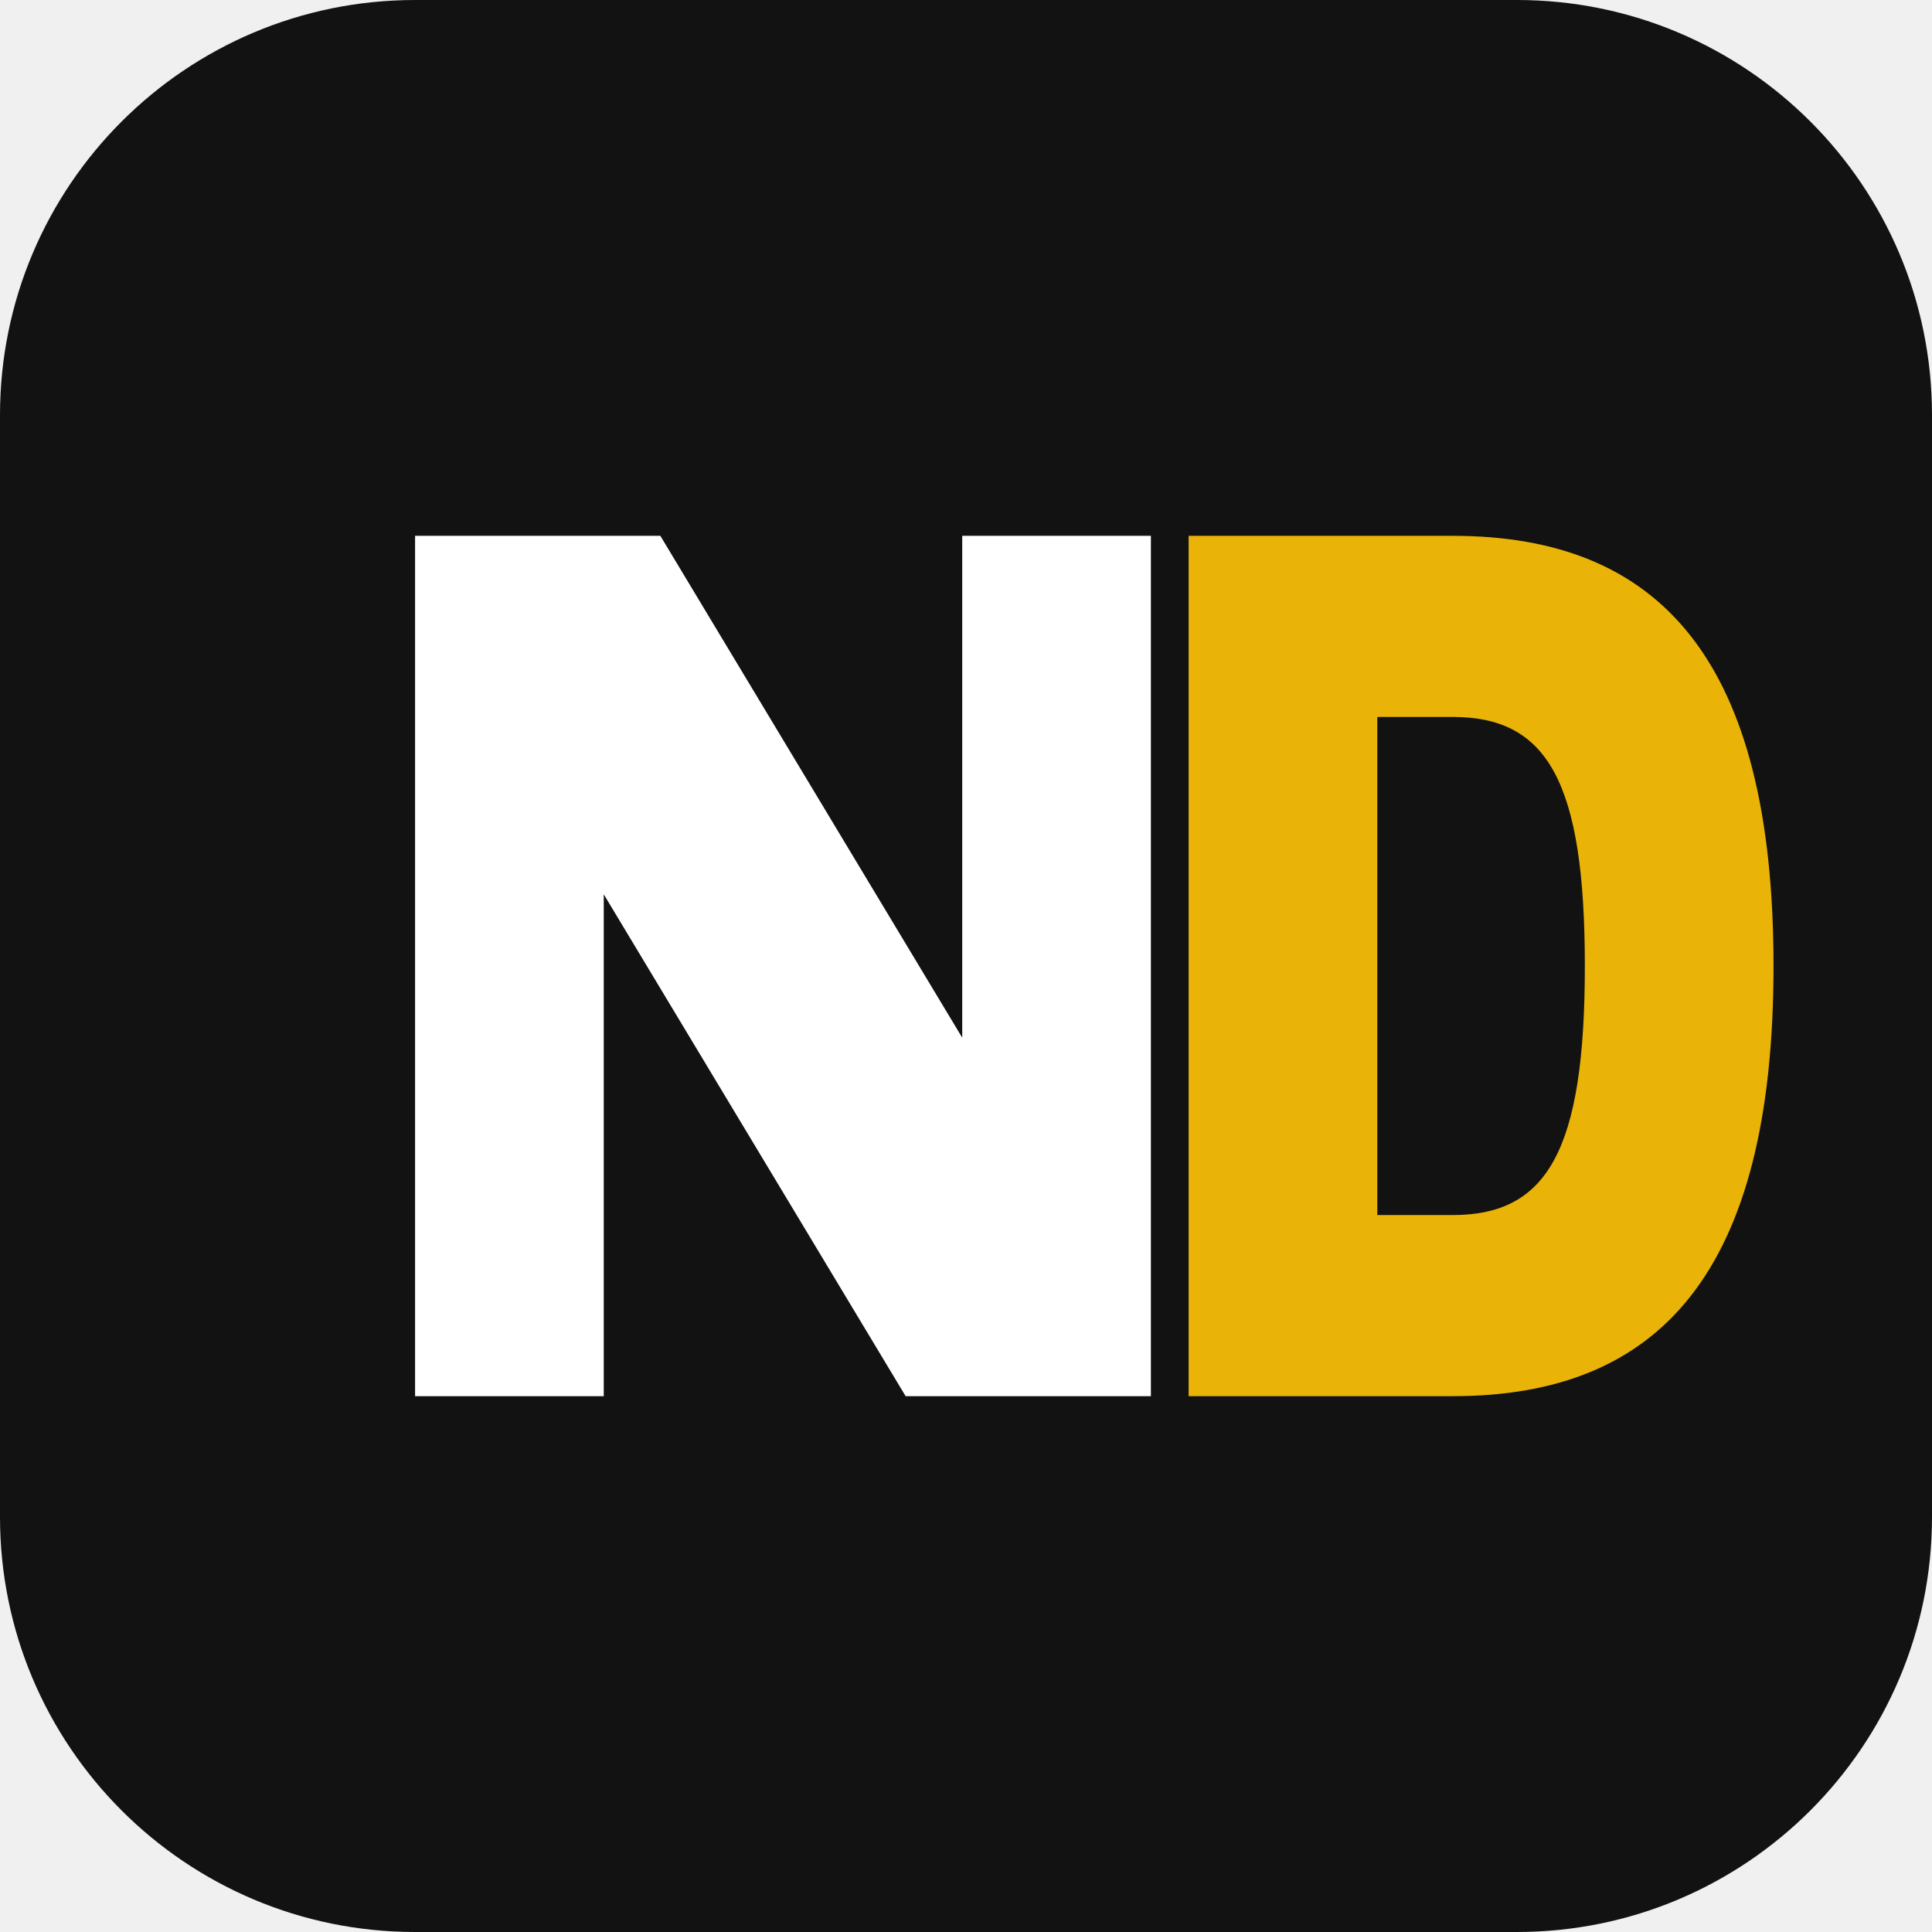
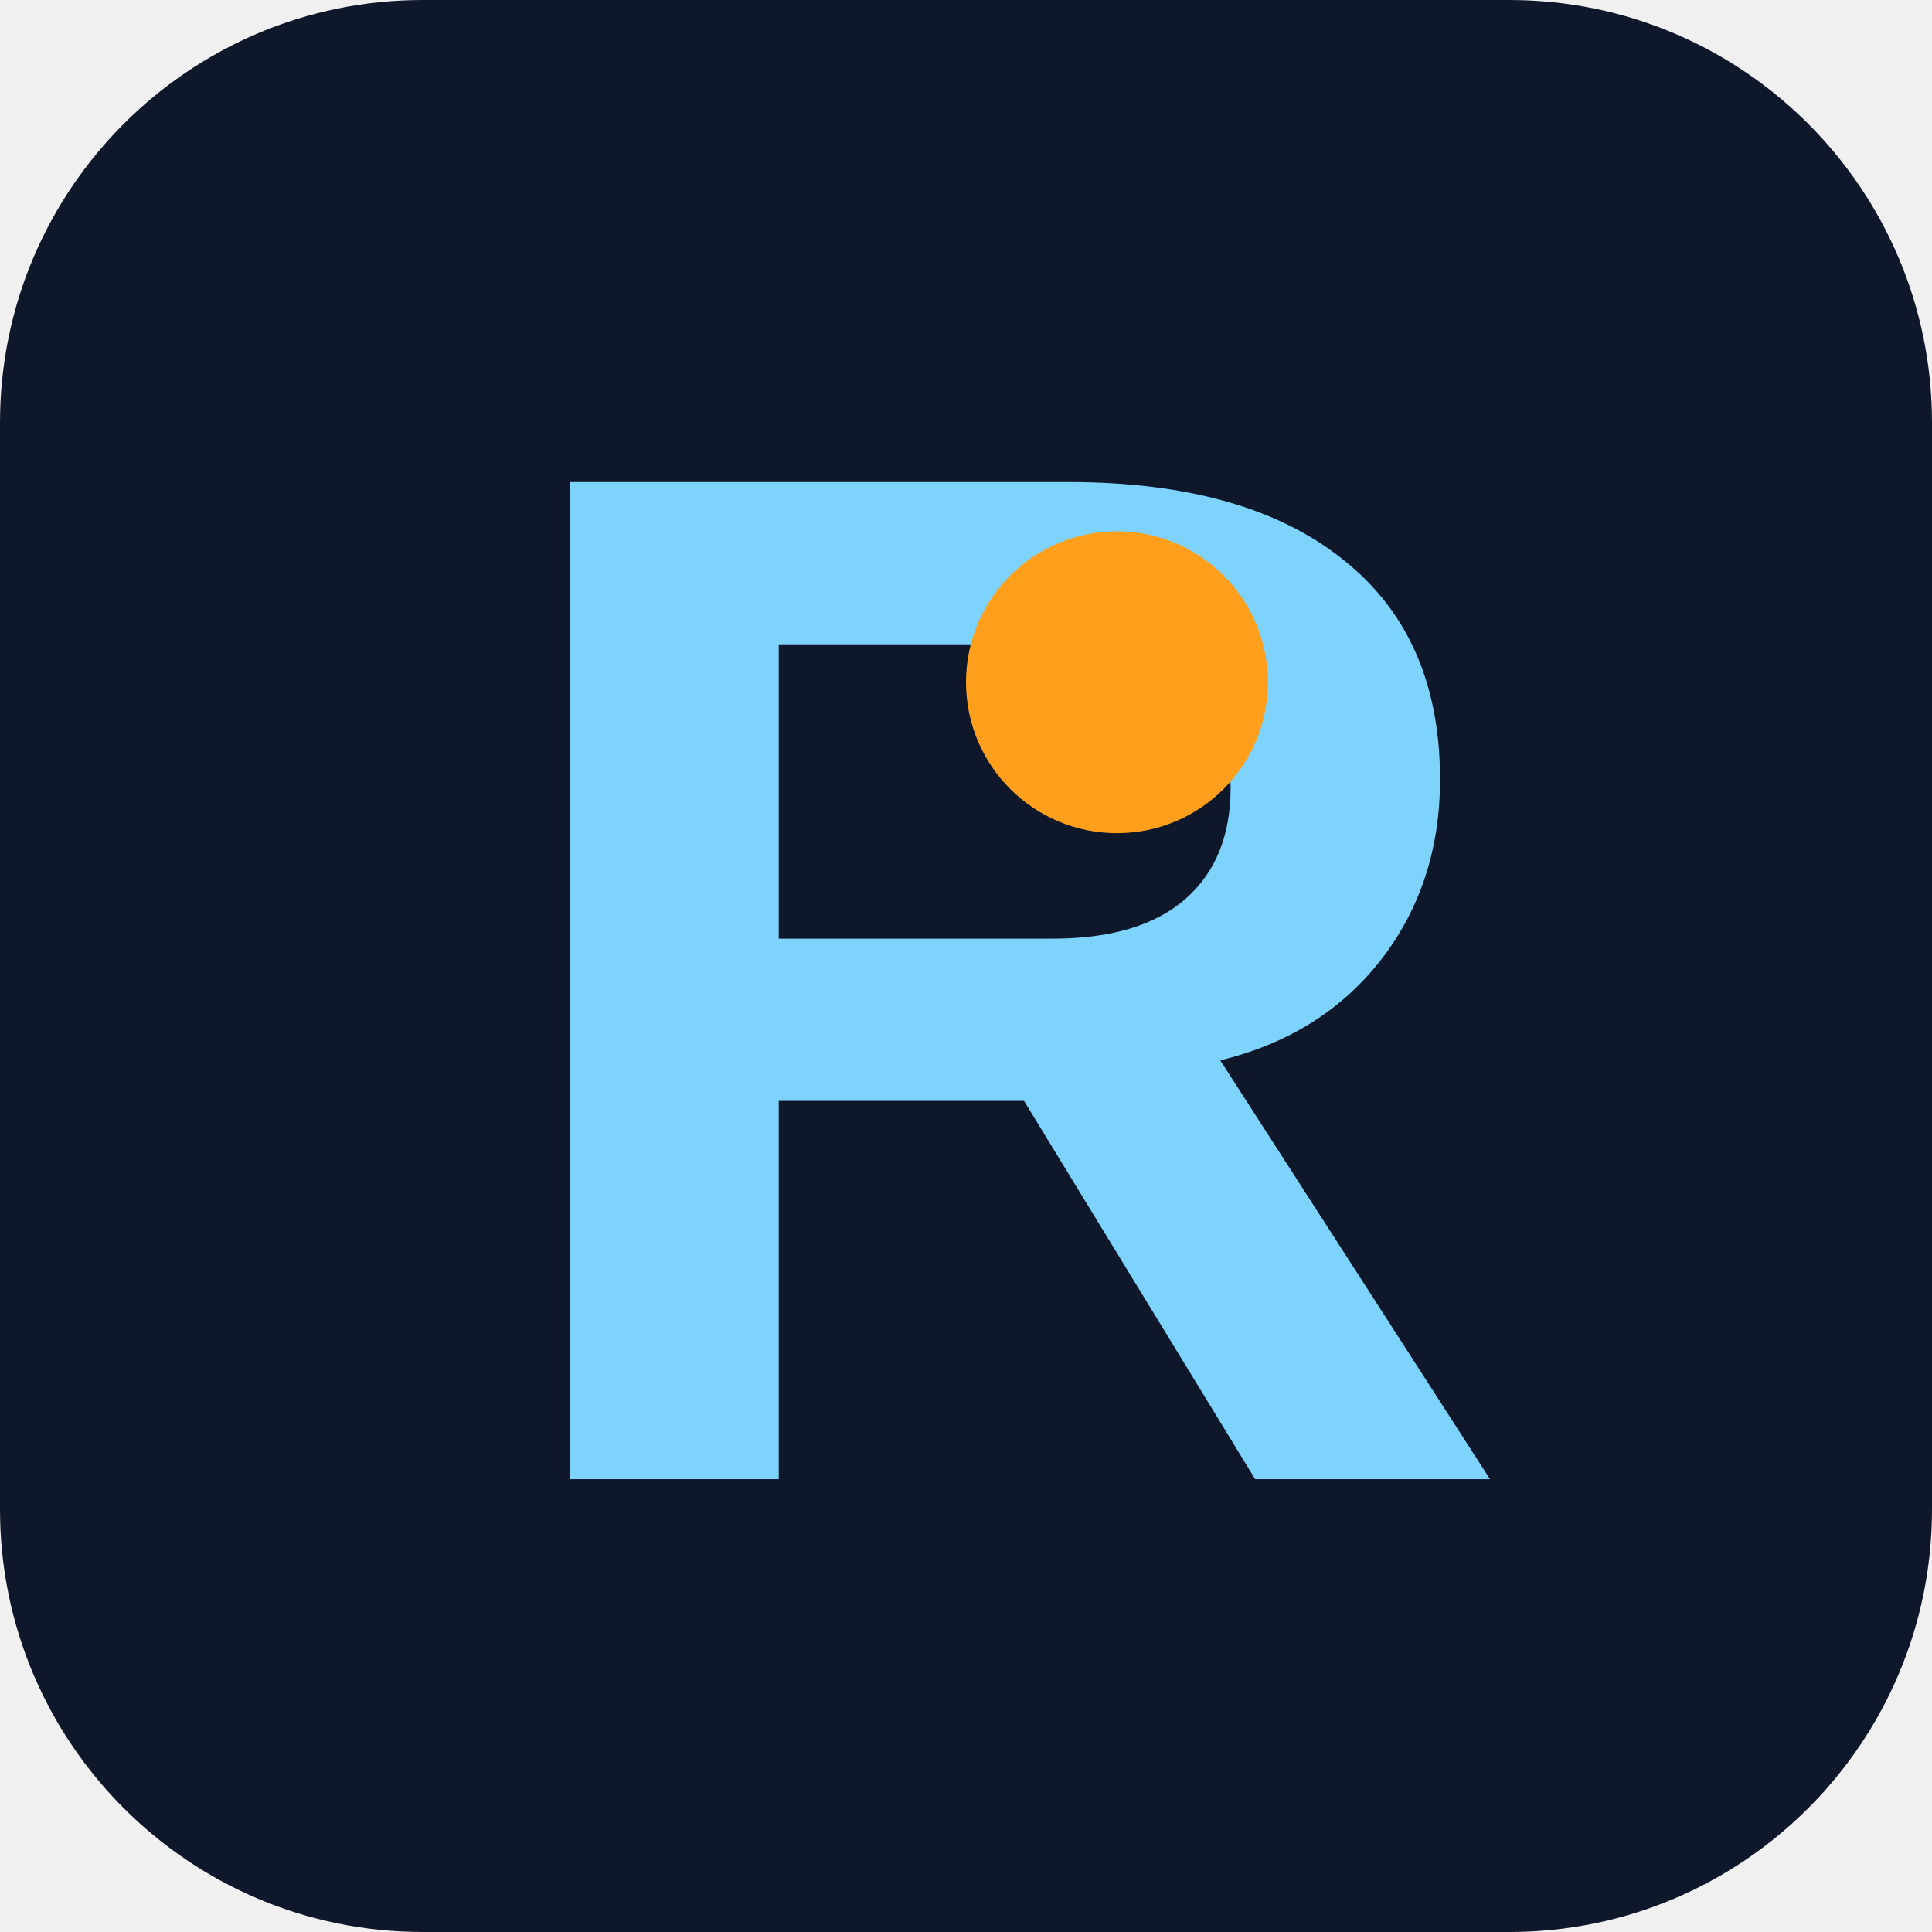
- <svg xmlns="http://www.w3.org/2000/svg" viewBox="0 0 512 512" width="100%" height="100%">
-   <rect width="512" height="512" rx="110" fill="#121212" />
-   <path d="M 110,370 L 110,142 L 175,142 L 255,275 L 255,142 L 305,142 L 305,370 L 240,370 L 160,237 L 160,370 Z" fill="#FFFFFF" />
-   <path d="M 315,142 L 385,142 C 440,142 470,175 470,256 C 470,337 440,370 385,370 L 315,370 Z M 365,190 L 365,322 L 385,322 C 410,322 420,305 420,256 C 420,207 410,190 385,190 Z" fill="#EAB308" />
+ <svg xmlns="http://www.w3.org/2000/svg" viewBox="0 0 32 32">
+   <rect width="32" height="32" rx="7" fill="#0f172a" />
+   <text x="16.5" y="24.5" text-anchor="middle" font-family="Arial, Helvetica, sans-serif" font-weight="700" font-size="24" fill="#7dd3fc">R</text>
+   <circle cx="18.5" cy="11.3" r="2.5" fill="#ff9f1c" />
</svg>
